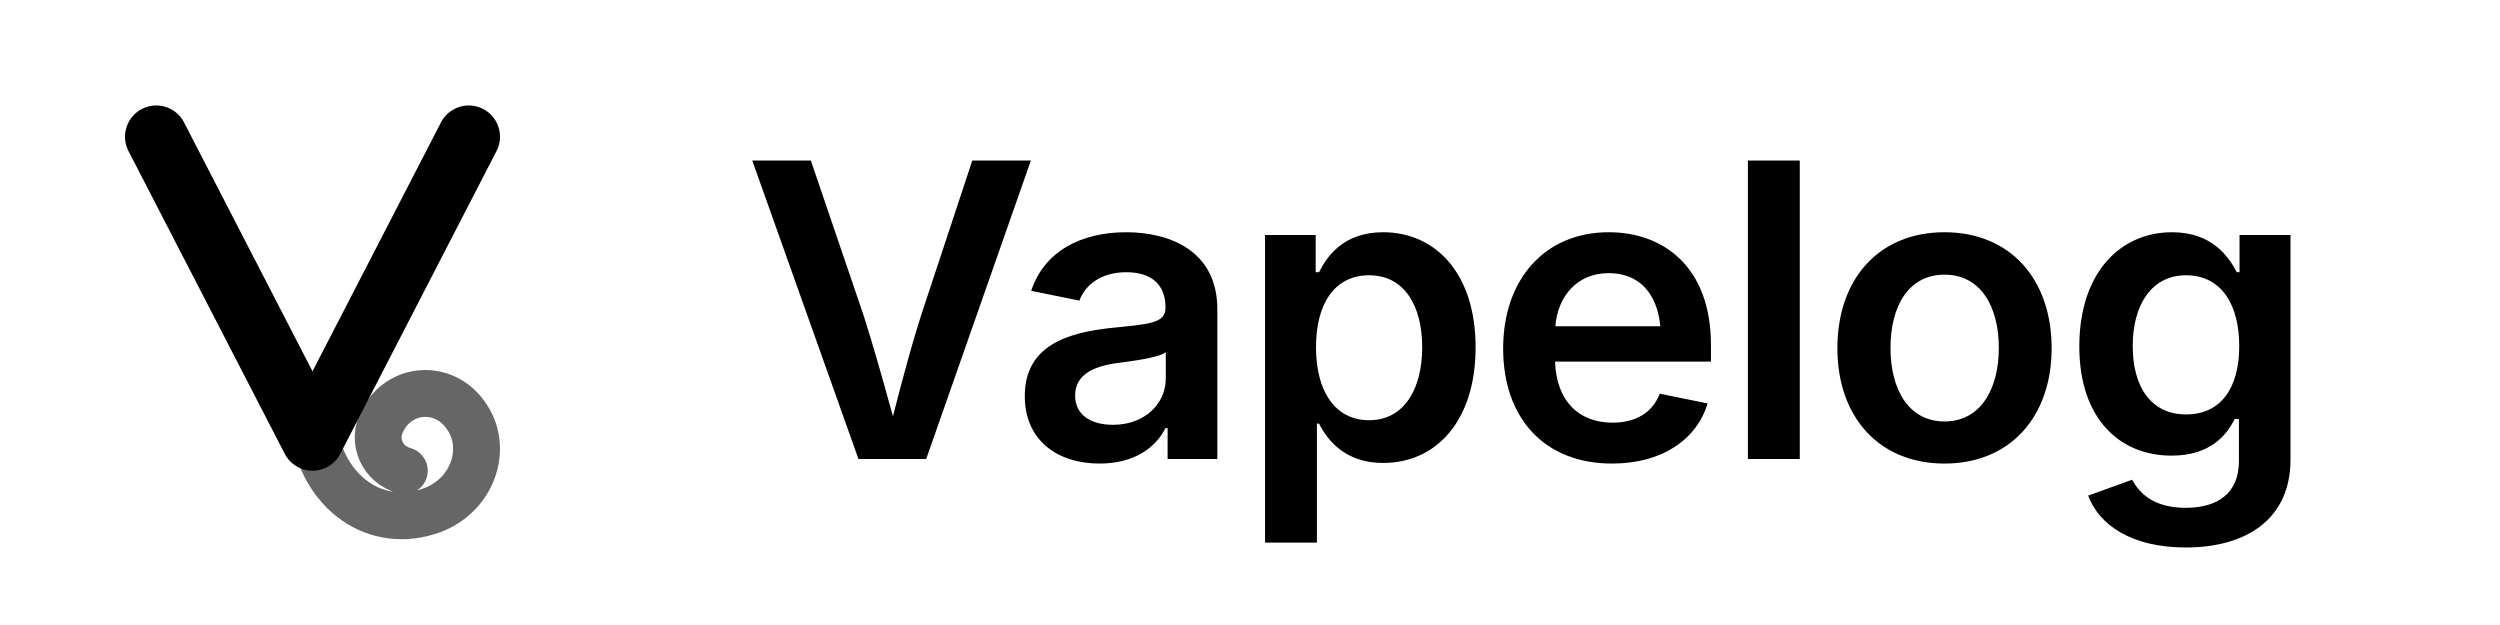
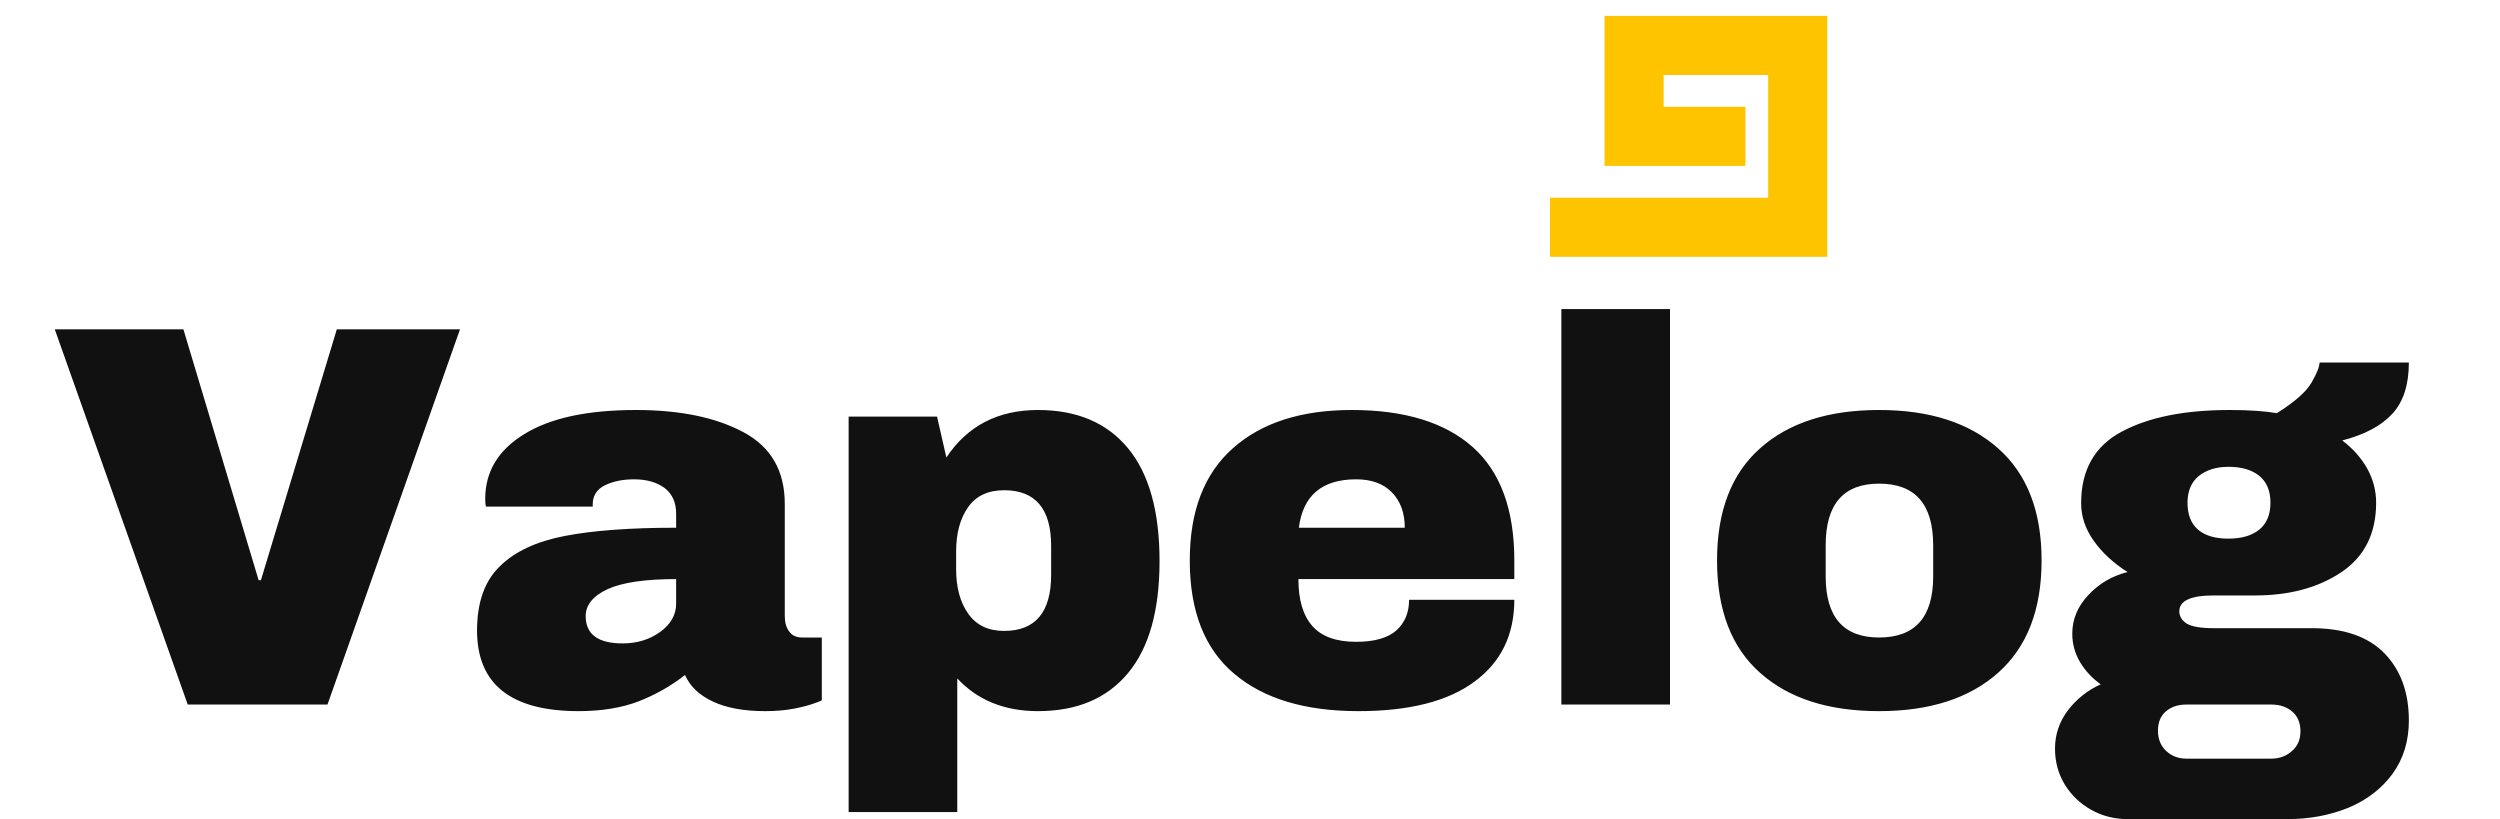
- <svg xmlns="http://www.w3.org/2000/svg" viewBox="0 0 128 32" role="img" aria-label="Vapelog">
-   <g transform="translate(0 0)">
-     <path d="M8 7 L16 22.5 L24 7" fill="none" stroke="currentColor" stroke-width="3.2" stroke-linecap="round" stroke-linejoin="round" />
-     <path d="M16 21.5 c0.3 3.5 3 5.6 5.9 4.7 c2.3 -0.7 3.2 -3.3 1.9 -5 c-1.1 -1.5 -3.3 -1.4 -4.2 0.3 c-0.6 1.1 0 2.3 1.1 2.6" fill="none" stroke="currentColor" stroke-width="2.4" stroke-linecap="round" stroke-linejoin="round" opacity="0.6" />
-   </g>
-   <text x="38" y="23.5" fill="currentColor" font-family="Public Sans Variable, Public Sans, system-ui, -apple-system, 'Segoe UI', sans-serif" font-size="21" font-weight="600" letter-spacing="-0.4">Vapelog</text>
+ <svg xmlns="http://www.w3.org/2000/svg" viewBox="0 0 110 36" role="img" aria-label="Vapelog">
+   <style>
+     .t{fill:#111111}.vo{stroke:#ffc400}
+     @media (prefers-color-scheme:dark){.t{fill:#f3efe4}.vo{stroke:#ffb113}}
+   </style>
+   <path class="t" d="M14.41 31L8.26 31L2.41 14.49L8.07 14.49L11.38 25.53L11.48 25.53L14.82 14.49L20.24 14.49M27.98 18.04Q30.88 18.04 32.70 19.01Q34.53 19.98 34.53 22.17L34.53 27.11Q34.53 27.52 34.72 27.78Q34.91 28.05 35.30 28.05L36.16 28.05L36.16 30.81Q36.09 30.86 35.79 30.96Q35.49 31.07 34.94 31.18Q34.38 31.29 33.66 31.29Q32.27 31.29 31.37 30.87Q30.47 30.45 30.14 29.70Q29.22 30.42 28.10 30.86Q26.97 31.29 25.46 31.29Q20.99 31.29 20.99 27.74Q20.99 25.89 21.99 24.92Q22.98 23.94 24.86 23.58Q26.73 23.22 29.75 23.22L29.75 22.60Q29.75 21.86 29.24 21.47Q28.72 21.09 27.90 21.09Q27.16 21.09 26.62 21.35Q26.08 21.62 26.08 22.19L26.08 22.29L21.38 22.29Q21.35 22.17 21.35 21.95Q21.35 20.15 23.07 19.10Q24.78 18.04 27.98 18.04M29.75 25.48Q27.71 25.48 26.74 25.92Q25.77 26.37 25.77 27.11Q25.77 28.31 27.40 28.31Q28.34 28.31 29.04 27.81Q29.75 27.30 29.75 26.56M45.67 18.04Q48.24 18.04 49.63 19.72Q51.02 21.40 51.02 24.69Q51.02 27.95 49.63 29.62Q48.24 31.29 45.67 31.29Q43.46 31.29 42.12 29.85L42.12 35.73L37.34 35.73L37.34 18.33L41.23 18.33L41.64 20.13Q43.03 18.04 45.67 18.04M44.18 21.57Q43.13 21.57 42.60 22.31Q42.07 23.06 42.07 24.26L42.07 25.05Q42.07 26.25 42.60 27Q43.13 27.76 44.18 27.76Q46.25 27.76 46.25 25.29L46.25 24.02Q46.25 21.57 44.18 21.57M59.48 18.04Q62.96 18.04 64.80 19.67Q66.63 21.30 66.63 24.66L66.63 25.48L57.13 25.48Q57.13 26.85 57.74 27.54Q58.35 28.24 59.67 28.24Q60.87 28.24 61.44 27.74Q62 27.23 62 26.39L66.63 26.39Q66.63 28.70 64.88 29.99Q63.13 31.29 59.77 31.29Q56.24 31.29 54.30 29.64Q52.35 28 52.35 24.66Q52.35 21.40 54.25 19.72Q56.14 18.04 59.48 18.04M59.67 21.09Q57.42 21.09 57.15 23.22L61.81 23.22Q61.81 22.24 61.24 21.66Q60.68 21.09 59.67 21.09M73.48 31L68.70 31L68.70 13.60L73.48 13.60M82.68 18.04Q86.02 18.04 87.92 19.73Q89.83 21.42 89.83 24.66Q89.83 27.90 87.92 29.60Q86.02 31.29 82.68 31.29Q79.34 31.29 77.45 29.61Q75.55 27.93 75.55 24.66Q75.55 21.40 77.45 19.72Q79.34 18.04 82.68 18.04M82.68 21.28Q80.33 21.28 80.33 23.99L80.33 25.36Q80.33 28.05 82.68 28.05Q85.06 28.05 85.06 25.36L85.06 23.99Q85.06 21.28 82.68 21.28M105.99 15.95Q105.99 17.42 105.26 18.21Q104.53 19 103.06 19.38Q103.76 19.91 104.16 20.62Q104.55 21.33 104.55 22.12Q104.55 24.14 103.03 25.17Q101.50 26.20 99.22 26.20L97.40 26.20Q95.89 26.20 95.89 26.90Q95.89 27.23 96.22 27.44Q96.56 27.64 97.40 27.64L101.72 27.64Q103.83 27.64 104.91 28.74Q105.99 29.85 105.99 31.70Q105.99 33.06 105.27 34.05Q104.55 35.03 103.33 35.54Q102.10 36.04 100.66 36.04L93.61 36.04Q92.74 36.04 92.01 35.63Q91.28 35.22 90.85 34.52Q90.42 33.81 90.42 32.94Q90.42 32.01 90.99 31.25Q91.57 30.50 92.43 30.11Q91.86 29.70 91.52 29.13Q91.18 28.55 91.18 27.88Q91.18 26.94 91.88 26.19Q92.58 25.43 93.61 25.17Q92.67 24.57 92.12 23.79Q91.57 23.01 91.57 22.14Q91.57 19.94 93.36 18.99Q95.14 18.04 98.10 18.04Q99.39 18.04 100.18 18.18Q101.36 17.44 101.71 16.83Q102.06 16.22 102.06 15.95L105.99 15.95M98.05 20.54Q97.26 20.54 96.75 20.94Q96.25 21.35 96.25 22.12Q96.25 22.91 96.72 23.31Q97.18 23.70 98.05 23.70Q98.91 23.70 99.40 23.31Q99.90 22.91 99.90 22.12Q99.90 21.33 99.40 20.93Q98.91 20.54 98.05 20.54M96.20 31Q95.65 31 95.30 31.30Q94.95 31.60 94.95 32.15Q94.95 32.70 95.31 33.04Q95.67 33.38 96.20 33.38L99.94 33.38Q100.47 33.38 100.84 33.05Q101.22 32.73 101.22 32.18Q101.22 31.62 100.86 31.31Q100.50 31 99.94 31" />
+   <path class="vo" d="M69.5 10 h9.6 v-8 h-7.2 v4 h3.6" fill="none" stroke-width="2.6" stroke-linejoin="miter" stroke-linecap="square" />
</svg>
